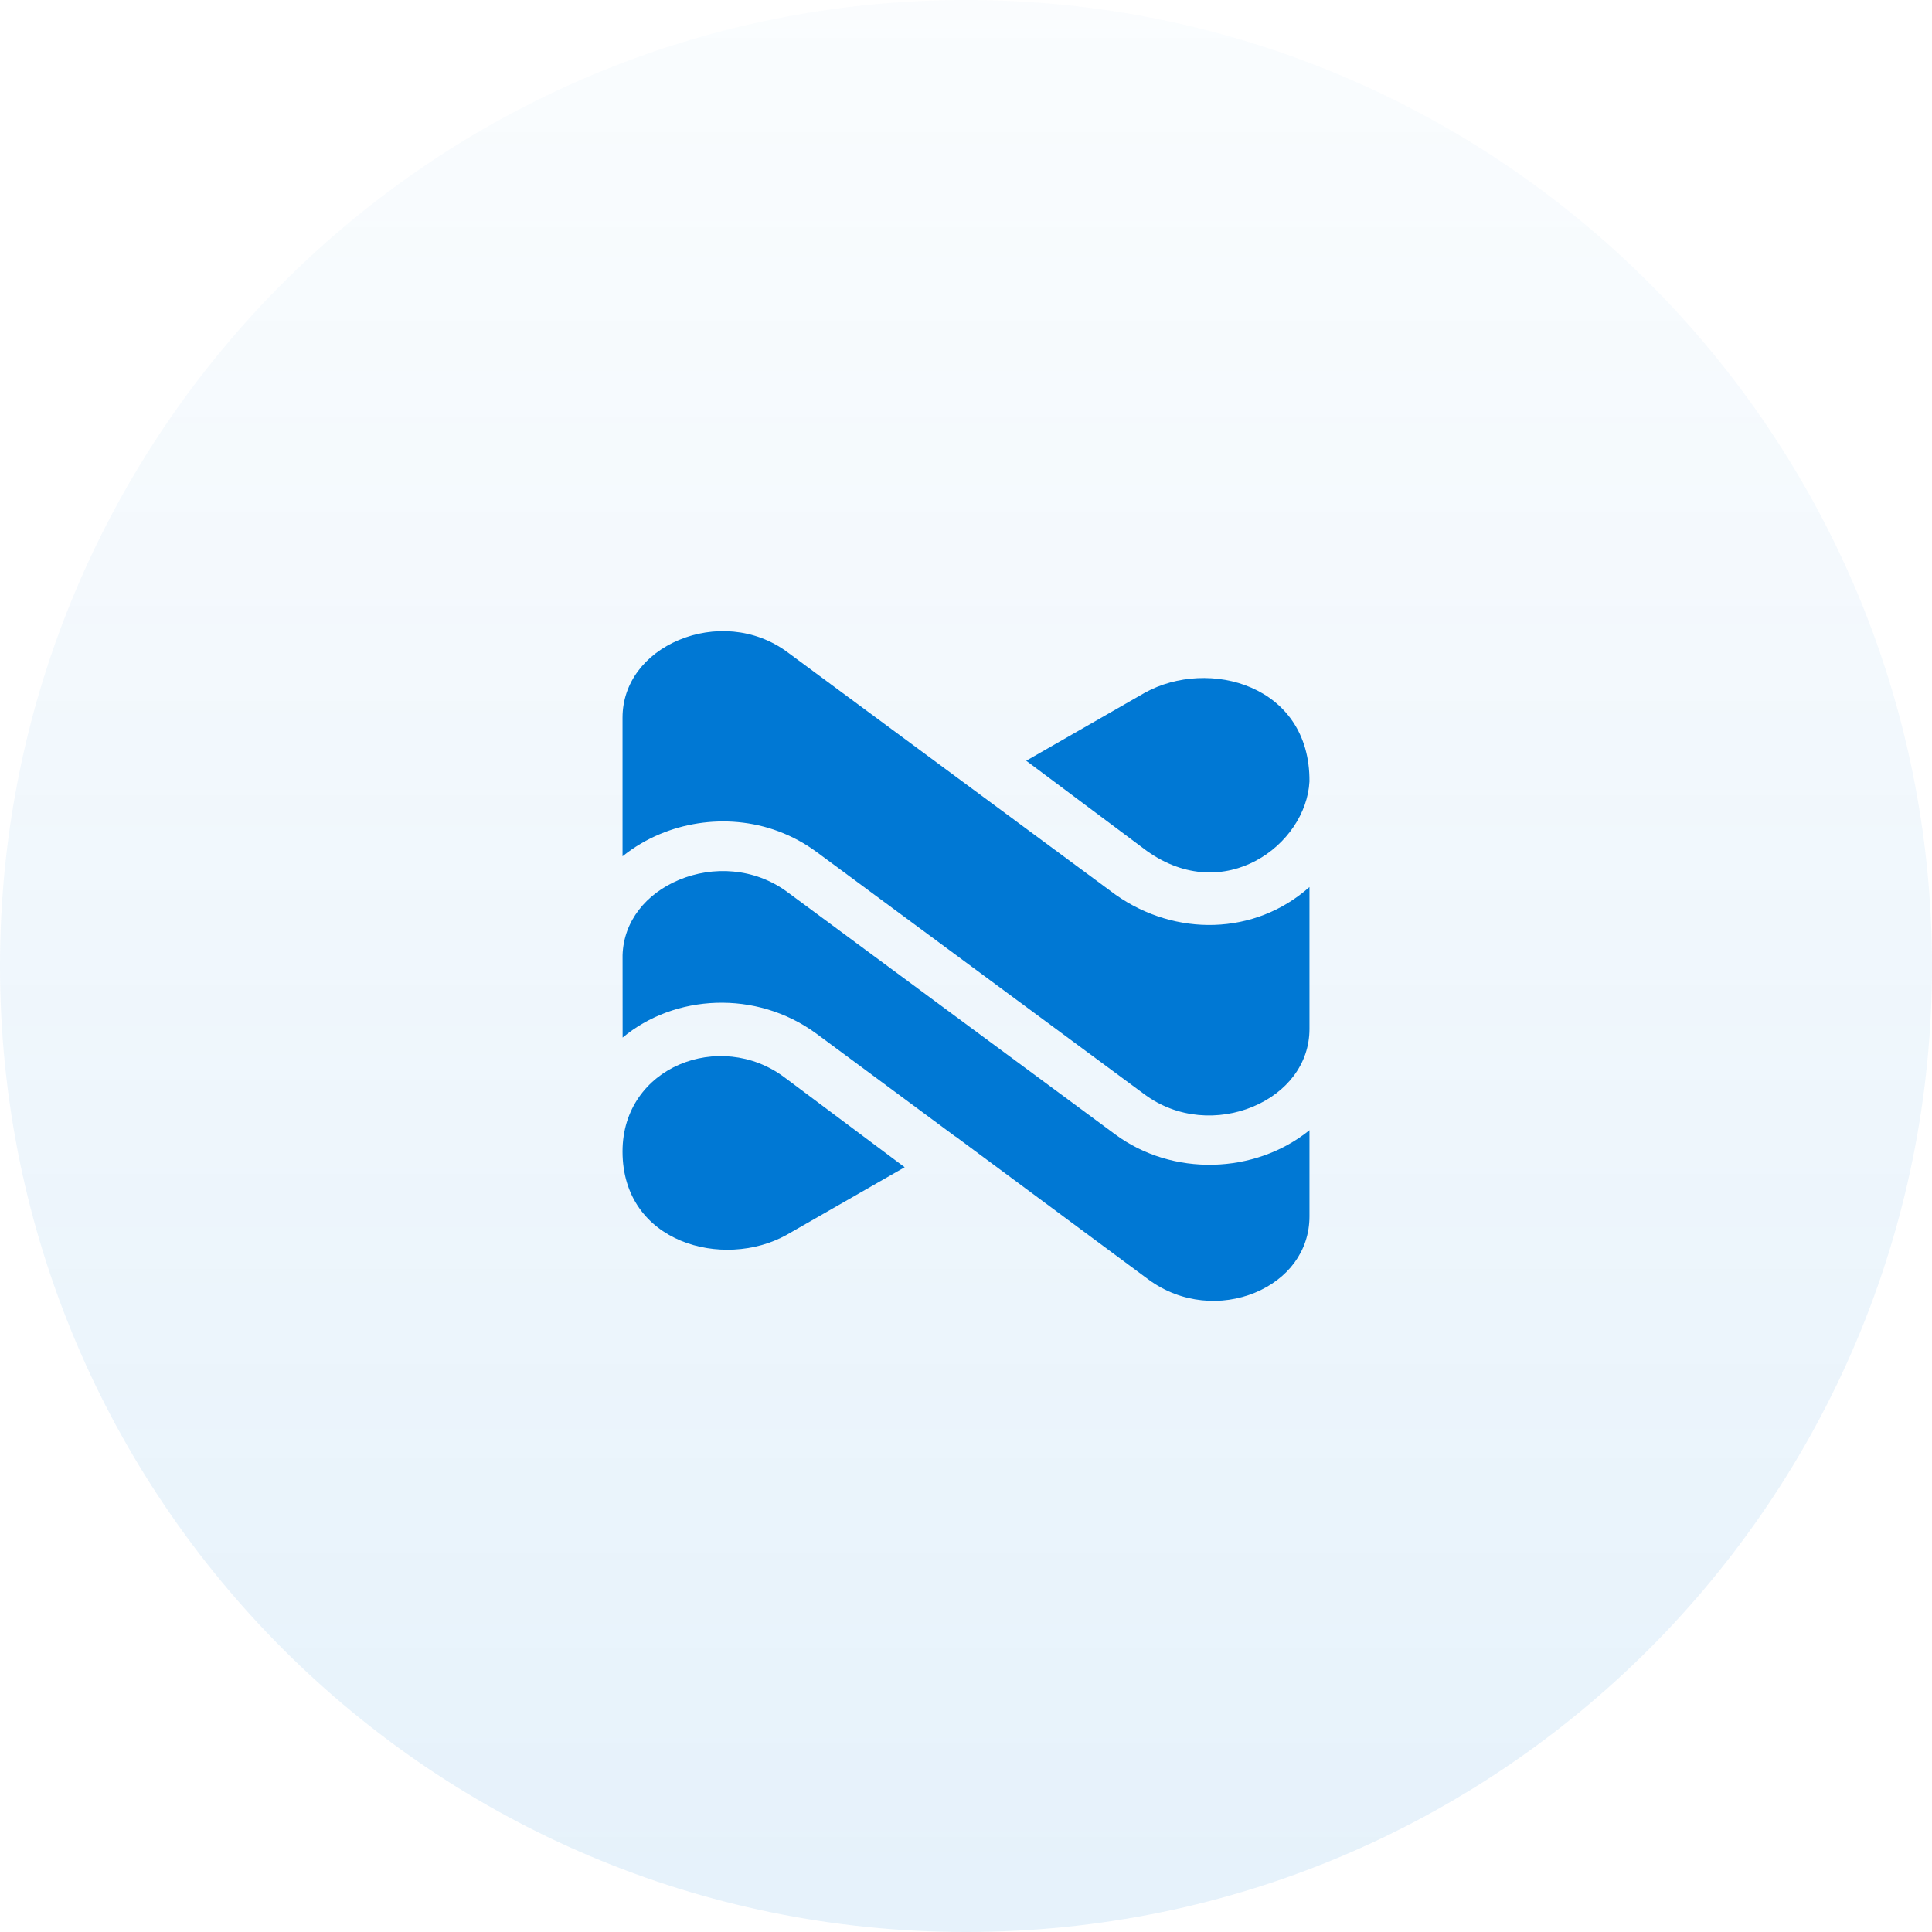
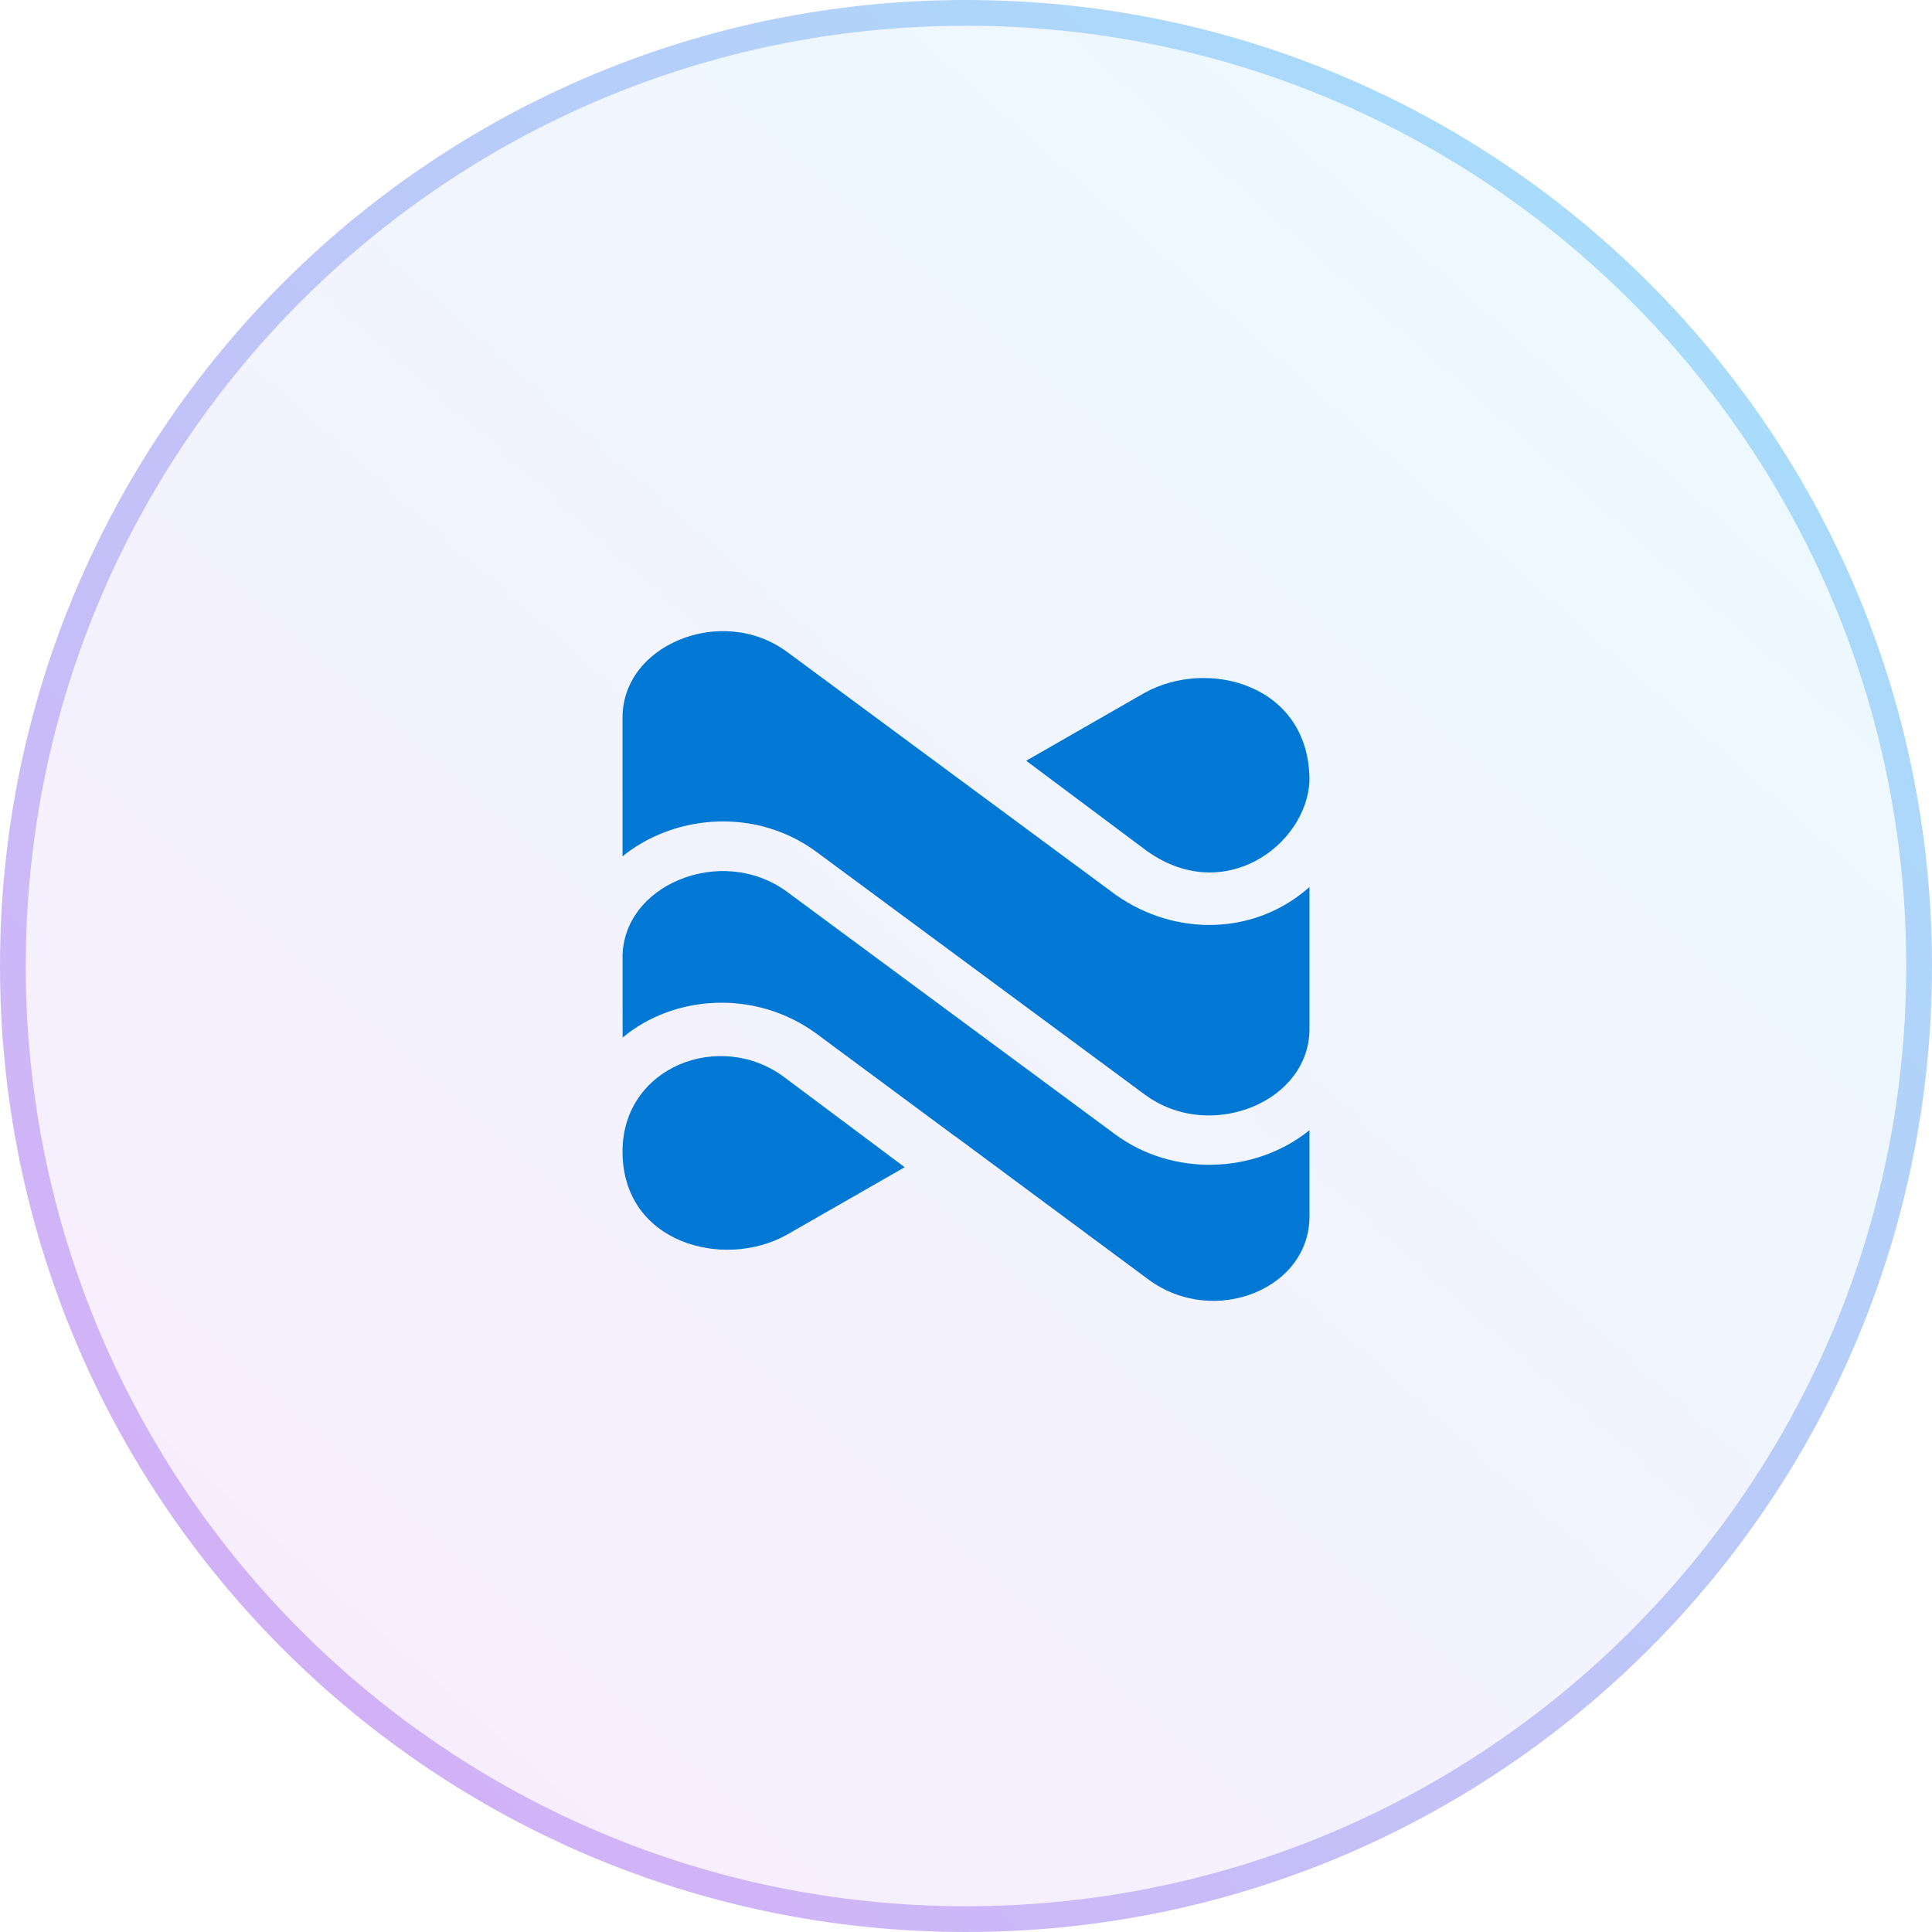
<svg xmlns="http://www.w3.org/2000/svg" width="150" height="150" viewBox="0 0 150 150" fill="none">
-   <circle cx="75" cy="75" r="75" fill="url(#paint0_linear_1326_216)" />
-   <path d="M97.285 85.918C99.906 84.82 101.662 82.604 101.667 79.898V68.869C97.423 72.644 91.245 72.73 86.626 69.475L86.608 69.463L61.127 50.627C58.578 48.744 55.341 48.587 52.715 49.687C50.091 50.786 48.333 53.006 48.333 55.717V55.732C48.333 60.06 48.334 63.579 48.334 66.483C49.212 65.774 50.194 65.194 51.232 64.76C54.957 63.2 59.649 63.375 63.409 66.154L88.874 84.977C91.422 86.861 94.659 87.017 97.285 85.918Z" fill="#0078D4" />
+   <circle cx="75" cy="75" r="74" fill="url(#paint0_linear_1353_11)" stroke="url(#paint1_linear_1353_11)" stroke-width="2" />
+   <path d="M97.285 85.918C99.906 84.82 101.662 82.604 101.667 79.898V68.869C97.423 72.644 91.246 72.73 86.626 69.475L86.608 69.463L61.127 50.627C58.579 48.744 55.341 48.587 52.715 49.687C50.091 50.786 48.333 53.006 48.333 55.717V55.732C48.333 60.06 48.334 63.579 48.334 66.483C49.212 65.774 50.194 65.194 51.232 64.76C54.957 63.2 59.649 63.375 63.409 66.154L88.874 84.977C91.422 86.861 94.659 87.017 97.285 85.918Z" fill="#0078D4" />
  <path d="M48.34 80.557C48.338 78.426 48.337 76.295 48.336 74.165C48.412 71.535 50.149 69.389 52.715 68.315C55.341 67.215 58.578 67.372 61.126 69.255L86.591 88.078C91.01 91.344 97.405 91.193 101.667 87.749V94.433C101.667 97.165 99.957 99.323 97.434 100.364C94.901 101.41 91.725 101.232 89.154 99.332L74.189 88.239L74.18 88.245L63.374 80.244C58.702 76.821 52.359 77.197 48.34 80.557Z" fill="#0078D4" />
  <path d="M101.666 60.672C101.411 65.595 95.055 70.353 89.043 66.068L79.675 59.064L88.894 53.778C93.812 51.064 101.721 53.153 101.666 60.672Z" fill="#0078D4" />
-   <path d="M61.049 95.889C56.155 98.589 48.333 96.517 48.333 89.4C48.333 82.825 55.902 79.903 60.903 83.642L70.239 90.624L61.049 95.889Z" fill="#0078D4" />
+   <path d="M61.049 95.889C56.155 98.589 48.333 96.517 48.333 89.4C48.333 82.825 55.903 79.903 60.903 83.642L70.24 90.624L61.049 95.889Z" fill="#0078D4" />
  <defs>
-     <linearGradient id="paint0_linear_1326_216" x1="75" y1="0" x2="75" y2="150" gradientUnits="userSpaceOnUse">
-       <stop stop-color="#0078D4" stop-opacity="0.02" />
-       <stop offset="1" stop-color="#0078D4" stop-opacity="0.1" />
+     <linearGradient id="paint0_linear_1353_11" x1="131.25" y1="18.75" x2="26.786" y2="136.607" gradientUnits="userSpaceOnUse">
+       <stop stop-color="#A0E4FC" stop-opacity="0.2" />
+       <stop offset="1" stop-color="#DBA9F6" stop-opacity="0.2" />
+     </linearGradient>
+     <linearGradient id="paint1_linear_1353_11" x1="150" y1="4.47035e-06" x2="7.23481e-06" y2="149" gradientUnits="userSpaceOnUse">
+       <stop stop-color="#A0E4FC" />
+       <stop offset="1" stop-color="#DBA9F6" />
    </linearGradient>
  </defs>
</svg>
